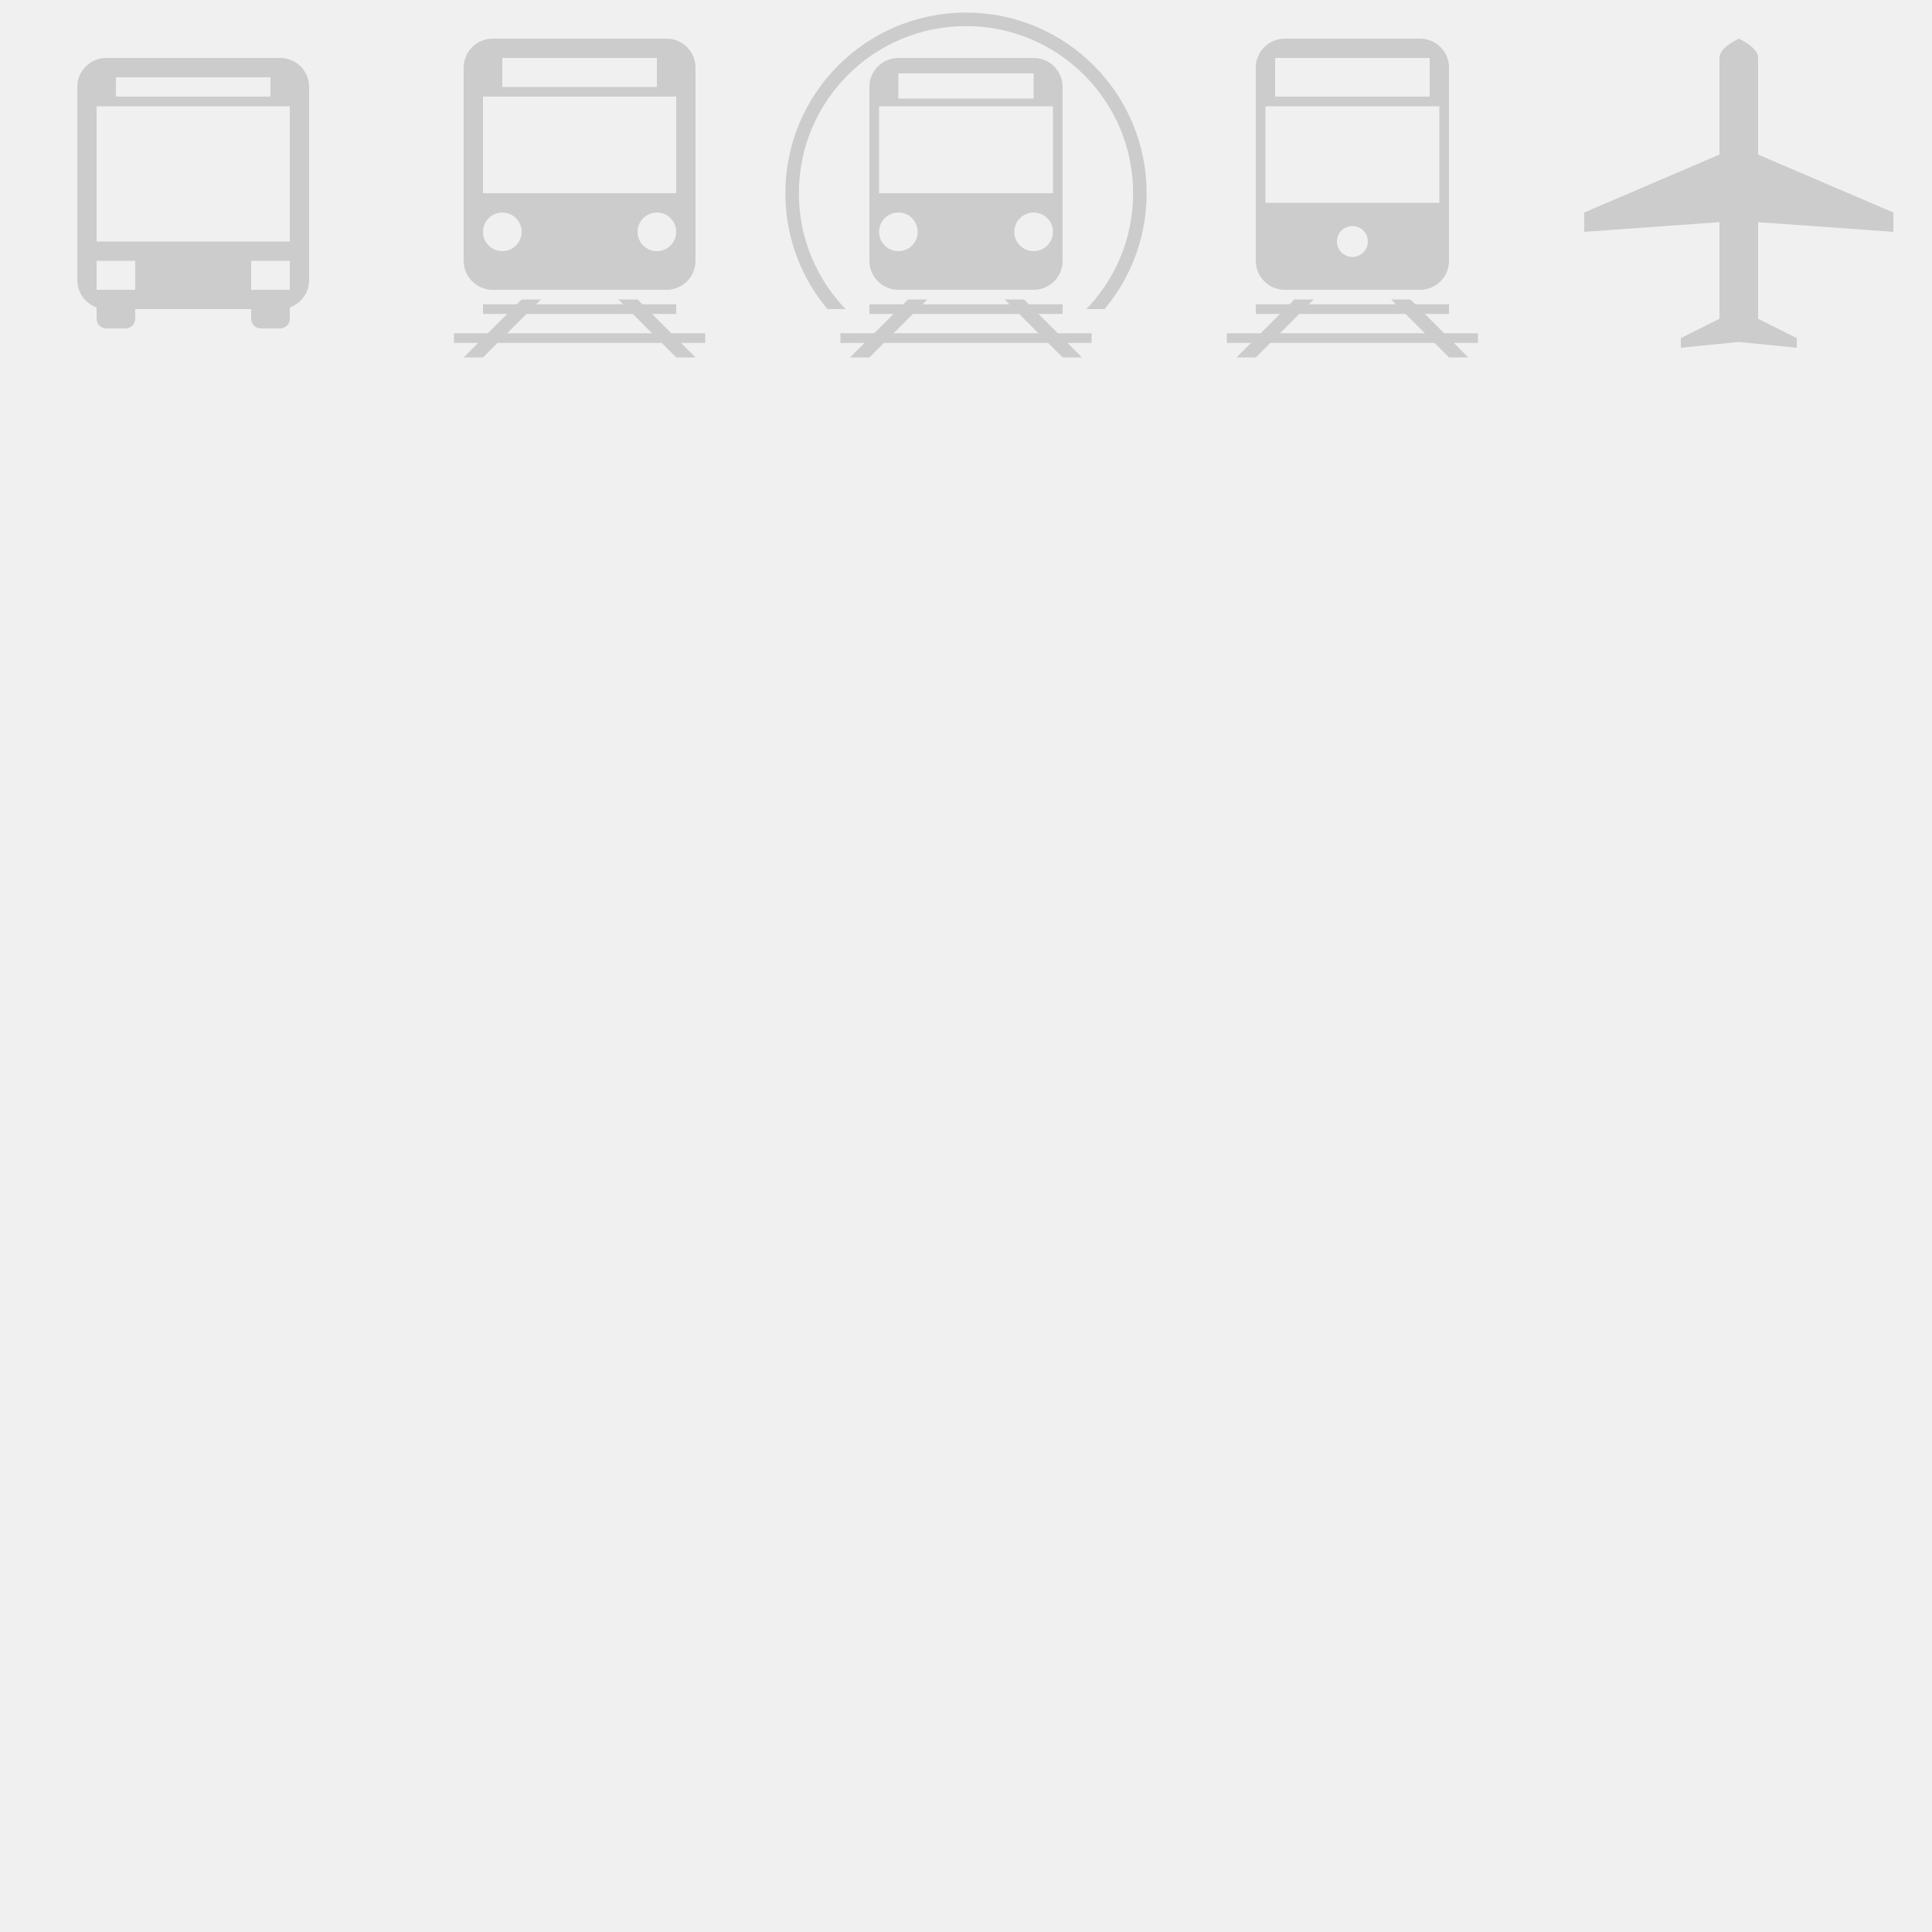
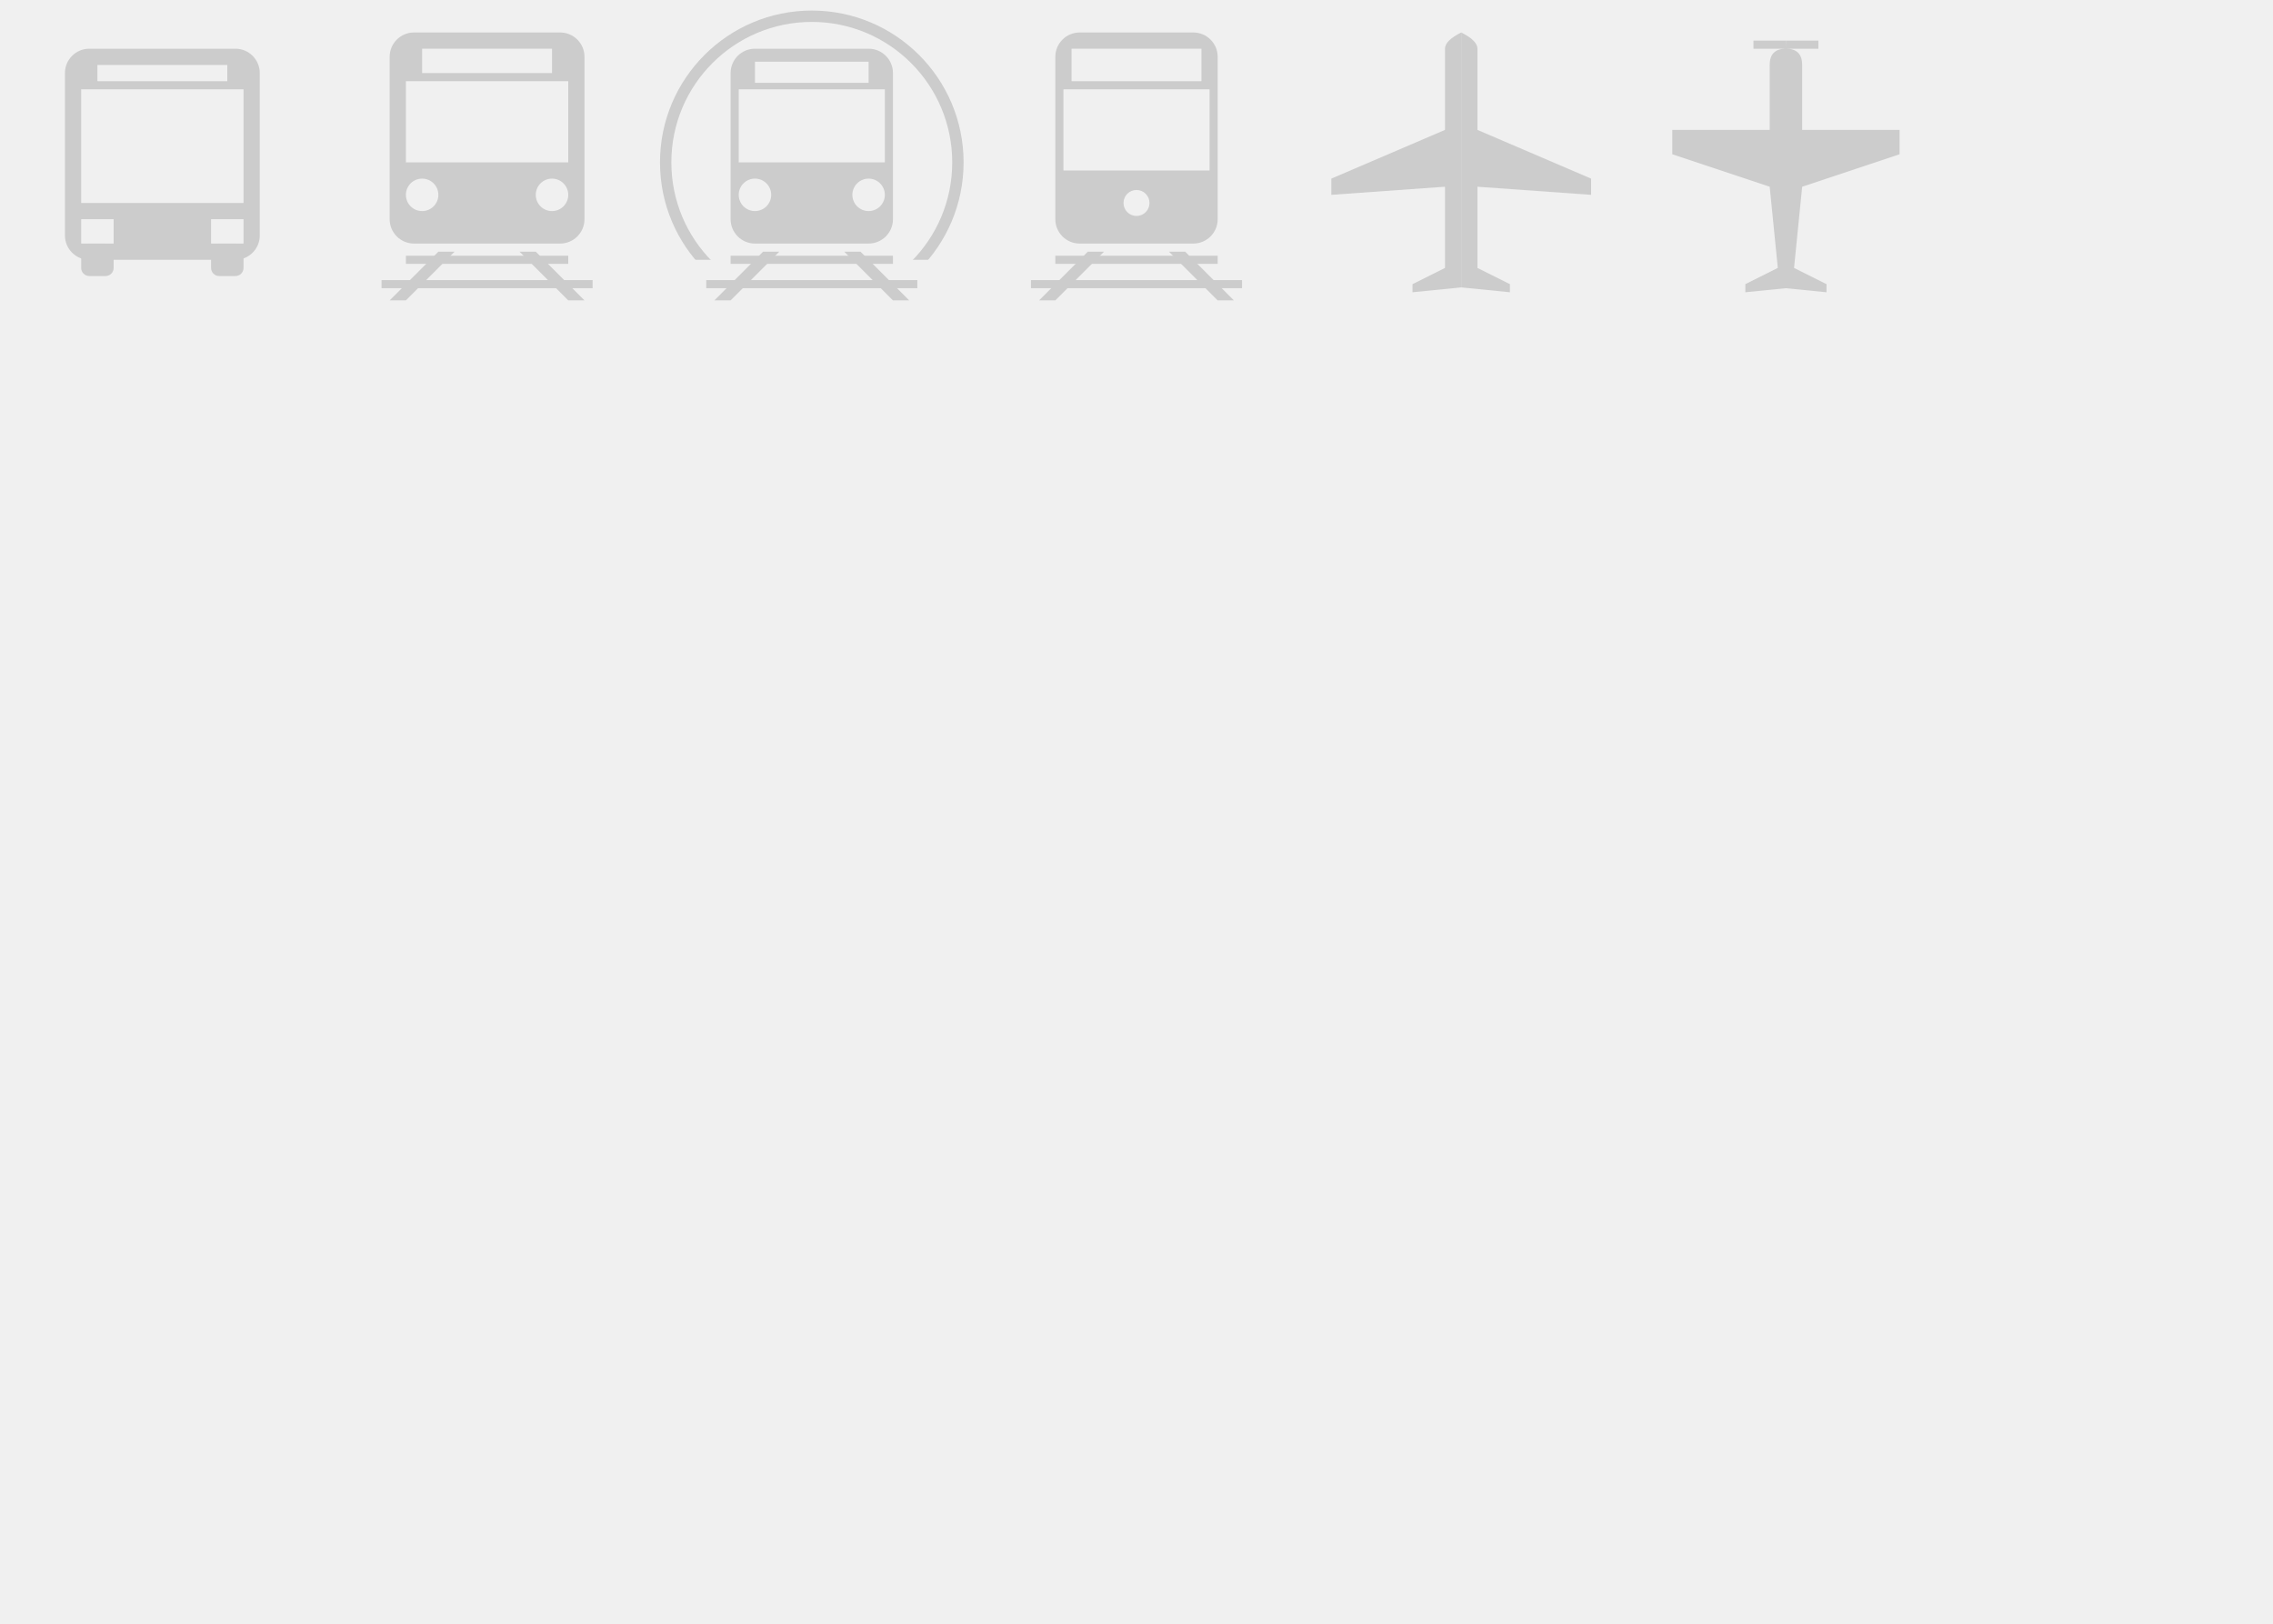
- <svg xmlns="http://www.w3.org/2000/svg" viewBox="0 0 100 100">
+ <svg xmlns="http://www.w3.org/2000/svg" viewBox="0 0 140 100">
  <g fill="hsl(0 0% 80%)">
    <view id="bus_11" viewBox="0 0 20 20" />
    <g transform="translate(0, 0)">
      <defs>
        <mask id="bus_11_mask">
          <rect x="0" y="0" width="20" height="20" fill="white" />
          <rect x="6" y="4" width="8" height="1" fill="black" />
          <rect x="5" y="5.5" width="10" height="7" fill="black" />
          <rect x="5" y="13.5" width="2" height="1.5" fill="black" />
          <rect x="13" y="13.5" width="2" height="1.5" fill="black" />
        </mask>
      </defs>
      <rect x="4" y="3" width="12" height="13" rx="1.5" mask="url(#bus_11_mask)" />
      <rect x="5" y="15" width="2" height="2" rx="0.5" mask="url(#bus_11_mask)" />
      <rect x="13" y="15" width="2" height="2" rx="0.5" mask="url(#bus_11_mask)" />
    </g>
    <view id="railway_11" viewBox="20 0 20 20" />
    <g transform="translate(20, 0)">
      <defs>
        <mask id="railway_11_mask">
          <rect x="0" y="0" width="20" height="20" fill="white" />
          <rect x="6" y="3" width="8" height="1.5" fill="black" />
          <rect x="5" y="5" width="10" height="5" fill="black" />
          <circle cx="6" cy="12" r="1" fill="black" />
          <circle cx="14" cy="12" r="1" fill="black" />
        </mask>
      </defs>
      <rect x="4" y="2" width="12" height="13" rx="1.5" mask="url(#railway_11_mask)" />
      <path d="M 7 15.5 l -3 3 l 1 0 l 3 -3" />
      <path d="M 12 15.5 l 3 3 l 1 0 l -3 -3" />
      <path d="M 5 16 l 10 0" stroke="hsl(0 0% 80%)" stroke-width="0.5" />
      <path d="M 3.5 17.5 l 13 0" stroke="hsl(0 0% 80%)" stroke-width="0.5" />
    </g>
    <view id="rail_metro_11" viewBox="40 0 20 20" />
    <g transform="translate(40, 0)">
      <defs>
        <mask id="rail_metro_11_mask">
          <rect x="0" y="0" width="20" height="20" fill="white" />
          <rect x="6.5" y="3.8" width="7" height="1.3" fill="black" />
          <rect x="5.5" y="5.5" width="9" height="4.5" fill="black" />
          <circle cx="6.5" cy="12" r="1" fill="black" />
          <circle cx="13.5" cy="12" r="1" fill="black" />
        </mask>
        <mask id="rail_metro_11_tunnel_mask">
          <rect x="0" y="0" width="20" height="20" fill="white" />
          <rect x="0" y="16" width="20" height="5" fill="black" />
        </mask>
      </defs>
      <rect x="5" y="3" width="10" height="12" rx="1.5" mask="url(#rail_metro_11_mask)" />
      <circle cx="10" cy="10" r="9" fill="none" stroke="hsl(0 0% 80%)" stroke-width="0.7" mask="url(#rail_metro_11_tunnel_mask)" />
      <path d="M 7 15.5 l -3 3 l 1 0 l 3 -3" />
      <path d="M 12 15.5 l 3 3 l 1 0 l -3 -3" />
      <path d="M 5 16 l 10 0" stroke="hsl(0 0% 80%)" stroke-width="0.5" />
      <path d="M 3.5 17.5 l 13 0" stroke="hsl(0 0% 80%)" stroke-width="0.5" />
    </g>
    <view id="rail_light_11" viewBox="60 0 20 20" />
    <g transform="translate(60, 0)">
      <defs>
        <mask id="rail_light_11_mask">
          <rect x="0" y="0" width="20" height="20" fill="white" />
          <rect x="6" y="3" width="8" height="2" fill="black" />
          <rect x="5.5" y="5.5" width="9" height="5" fill="black" />
          <circle cx="10" cy="12.5" r="0.8" fill="black" />
        </mask>
      </defs>
      <rect x="5" y="2" width="10" height="13" rx="1.5" mask="url(#rail_light_11_mask)" />
      <path d="M 7 15.5 l -3 3 l 1 0 l 3 -3" />
      <path d="M 12 15.5 l 3 3 l 1 0 l -3 -3" />
      <path d="M 5 16 l 10 0" stroke="hsl(0 0% 80%)" stroke-width="0.5" />
      <path d="M 3.5 17.5 l 13 0" stroke="hsl(0 0% 80%)" stroke-width="0.5" />
    </g>
    <view id="airport_11" viewBox="80 0 20 20" />
    <g transform="translate(80, 0)">
      <path d="M 10 2 q -1 0.5 -1 1 v 5 l -7 3 v 1 l 7 -0.5 v5 l -2 1 v 0.5 l 3 -0.3 z" />
      <path d="M 10 2 q -1 0.5 -1 1 v 5 l -7 3 v 1 l 7 -0.5 v5 l -2 1 v 0.5 l 3 -0.3 z" transform="translate(20) scale(-1, 1)" />
    </g>
+     <view id="airfield_11" viewBox="100 0 20 20" />
+     <g transform="translate(100, 0)">
+       <path d="M 10 2.5 h -2 v 0.5 h 2 q -1 0 -1 1 v 4 h -6 v 1.5 l 6 2 l 0.5 5 l -2 1 v 0.5 l 3 -0.3 z" />
+       <path d="M 10 2.5 h -2 v 0.5 h 2 q -1 0 -1 1 v 4 h -6 v 1.5 l 6 2 l 0.5 5 l -2 1 v 0.5 l 3 -0.3 z" transform="translate(20) scale(-1, 1)" />
+     </g>
  </g>
</svg>
